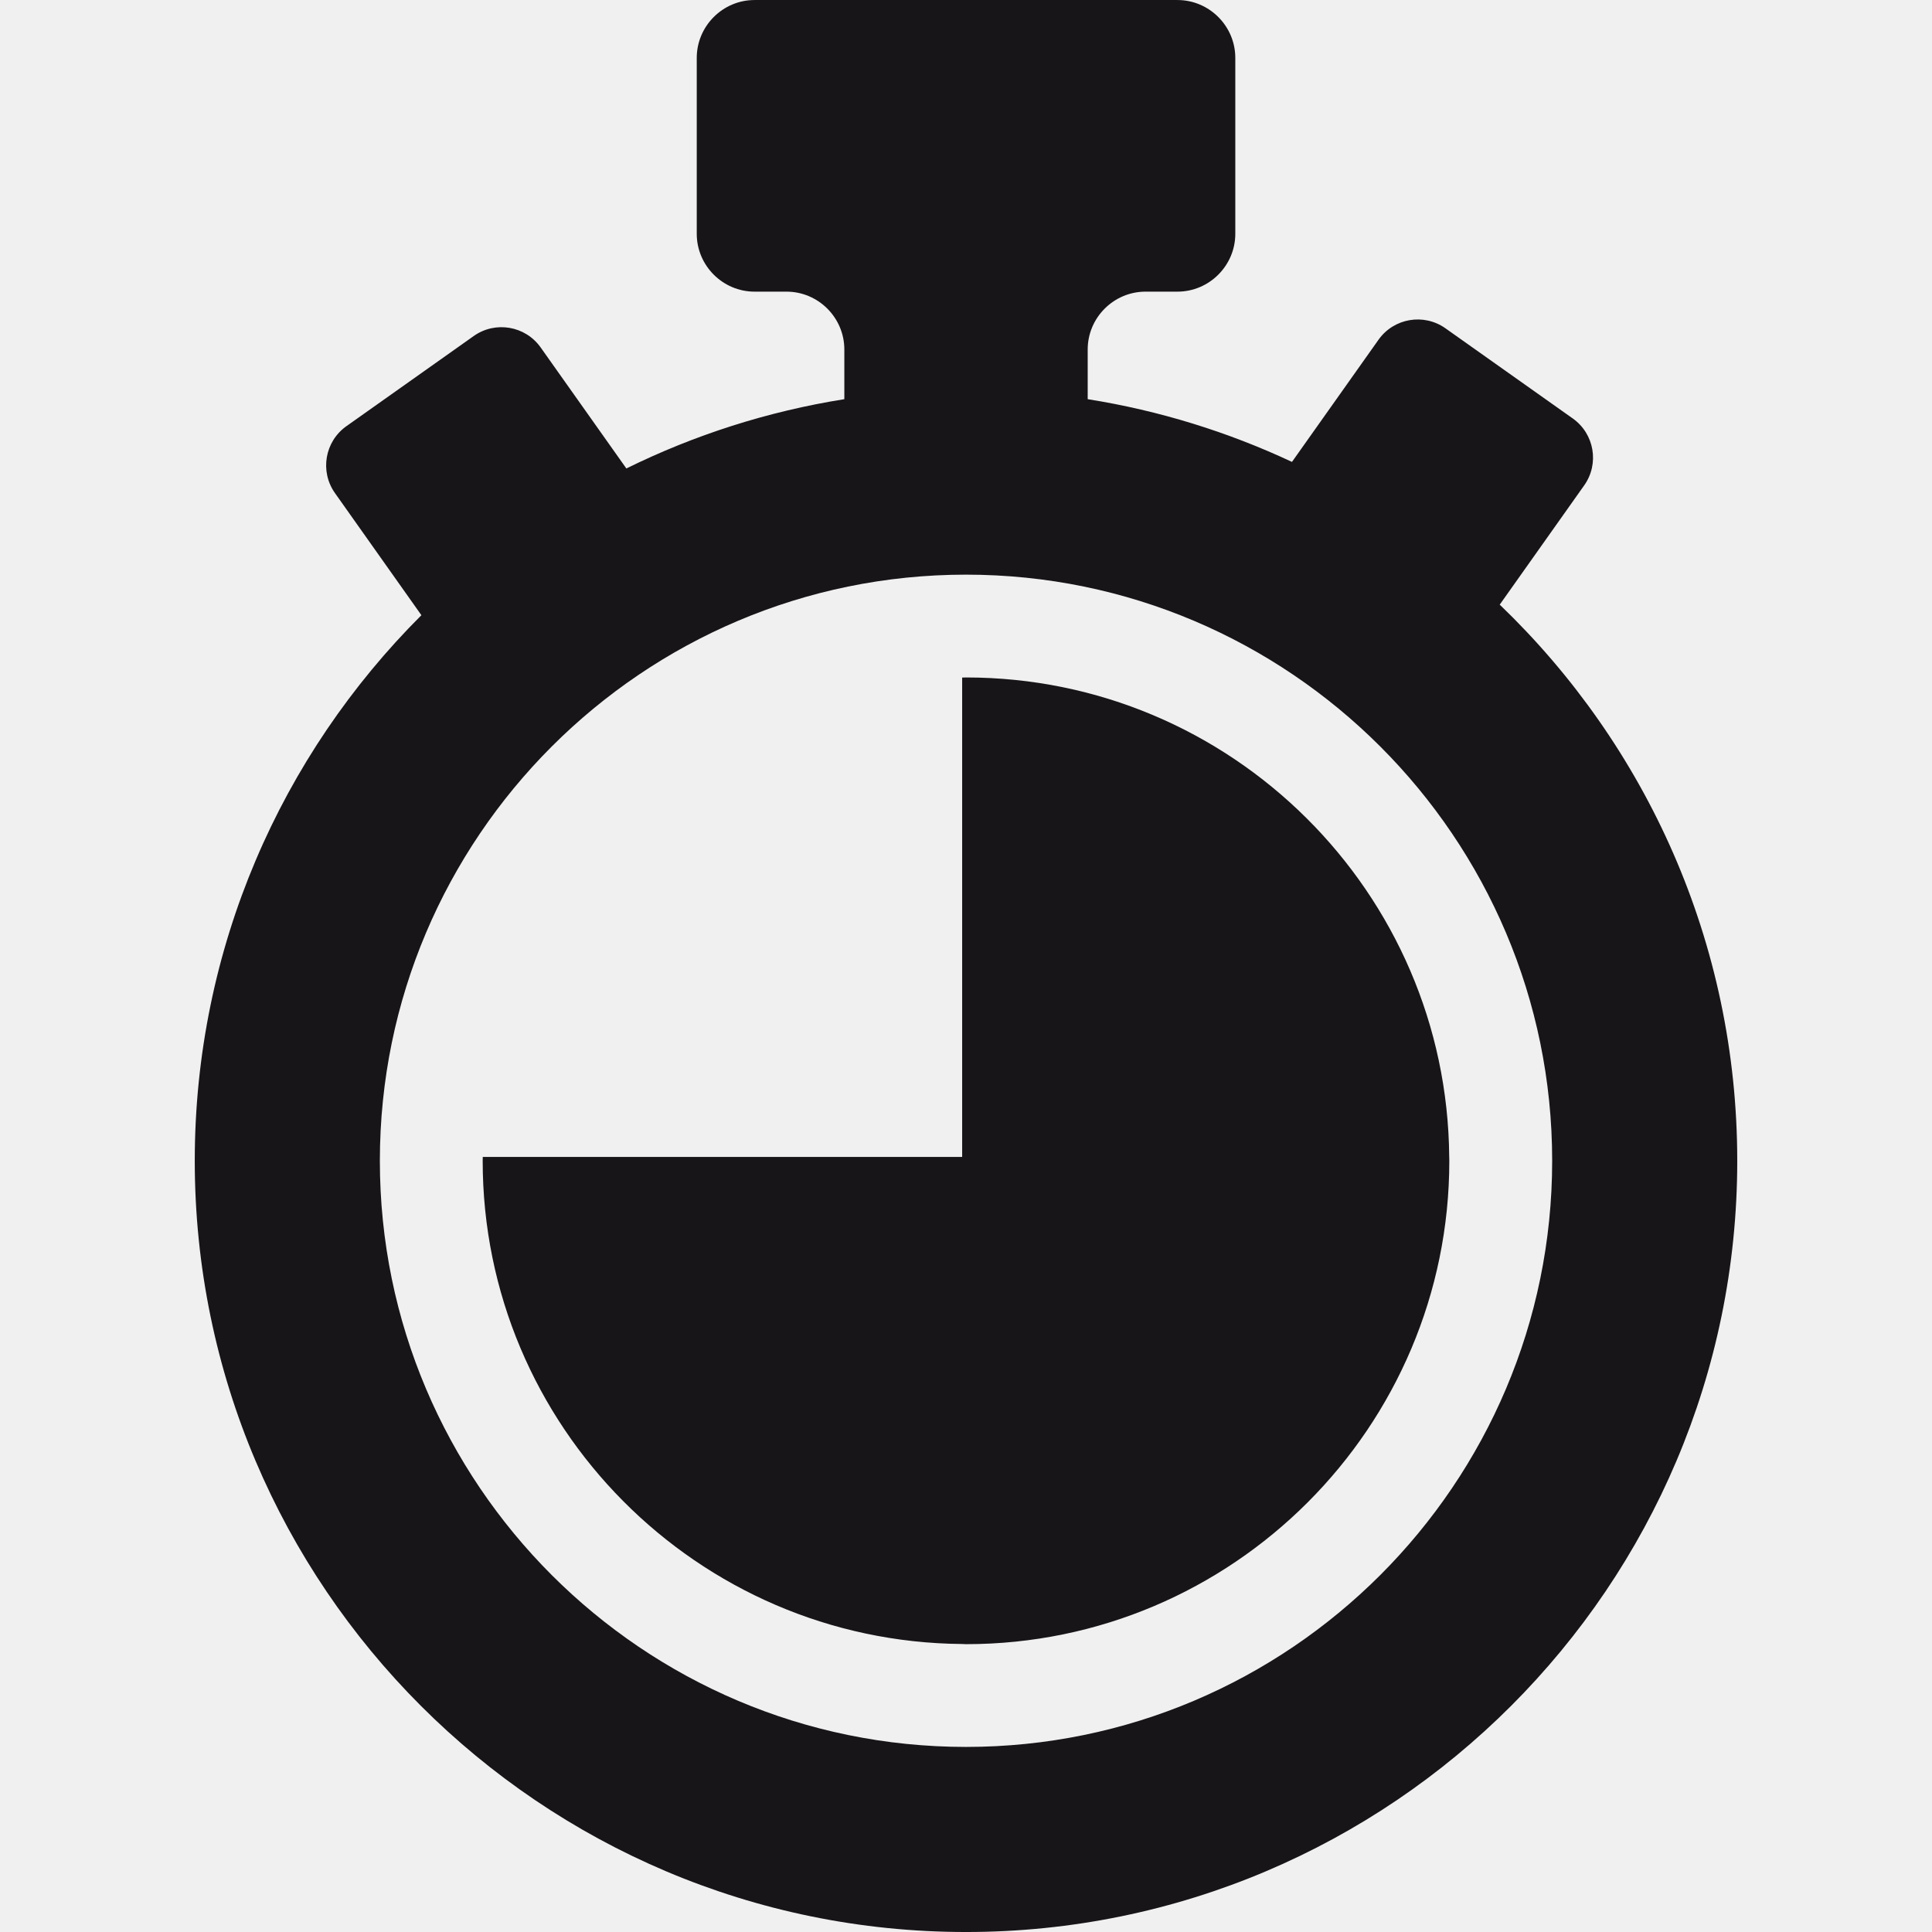
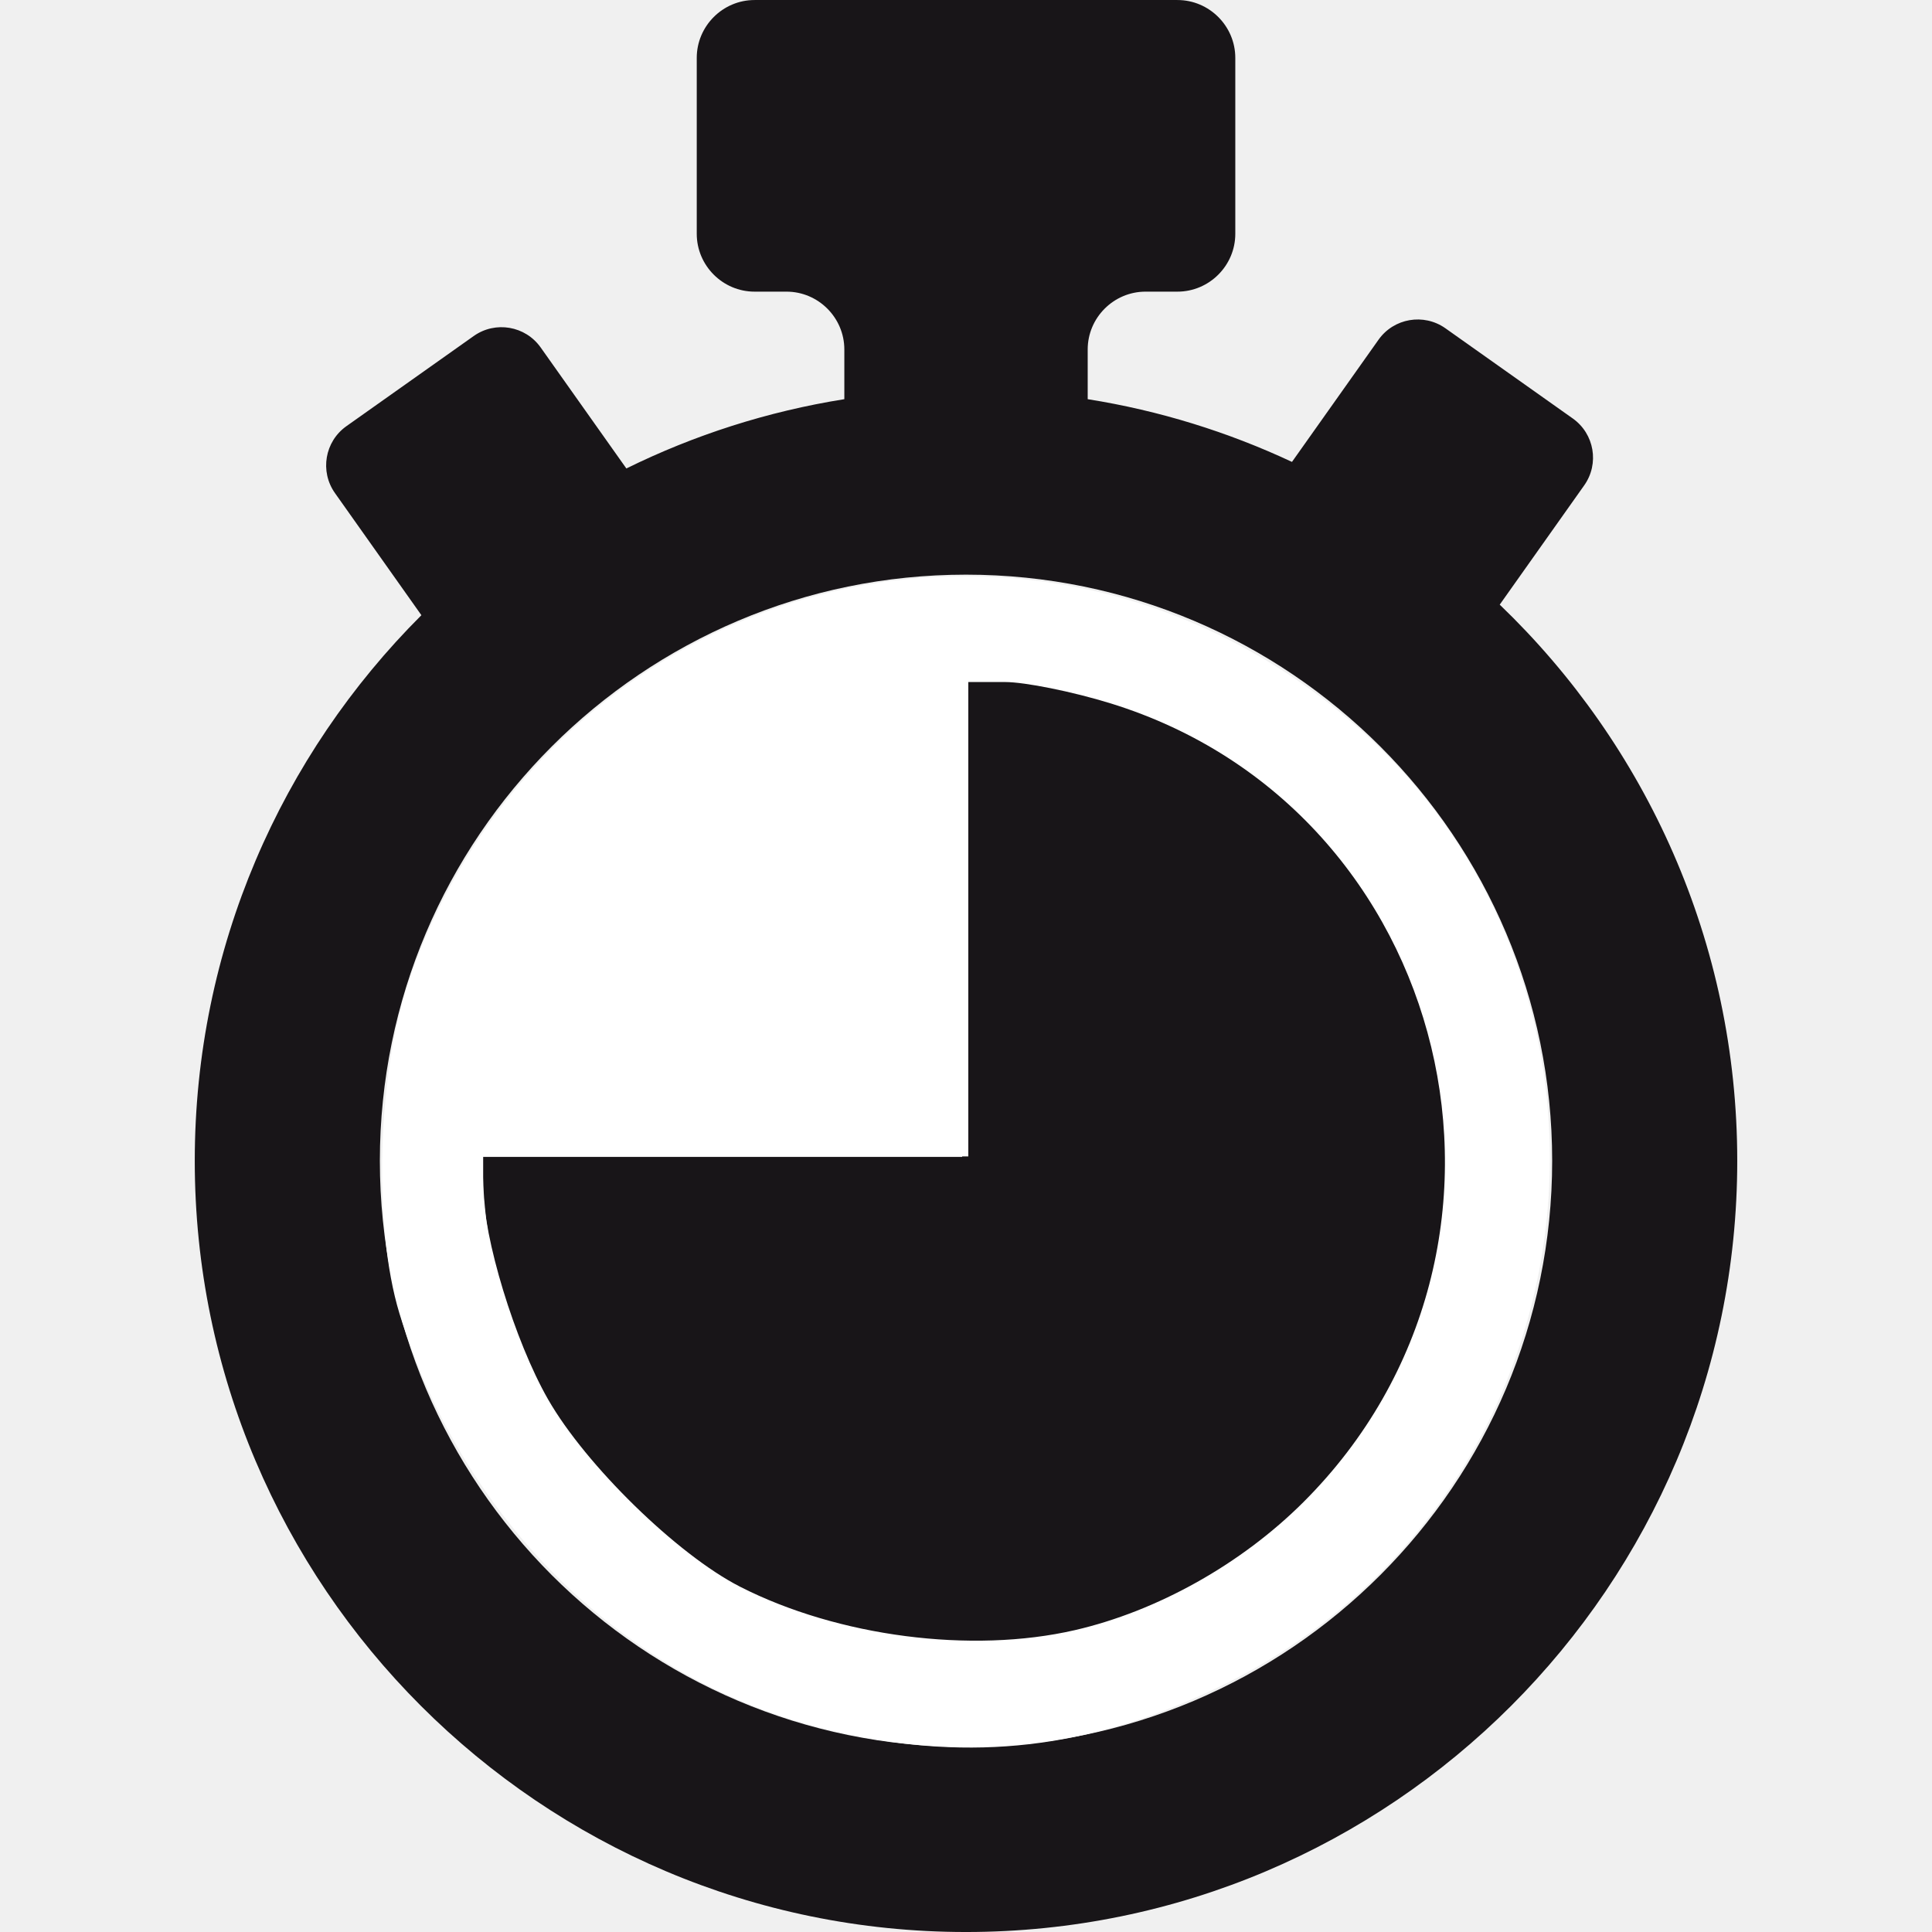
<svg xmlns="http://www.w3.org/2000/svg" width="128" height="128" viewBox="0 0 128 128" id="svg4360" version="1.1">
  <defs id="defs4362" />
  <g id="layer1" transform="translate(0,-924.3621)">
    <g id="g4916" transform="matrix(1.090345,0,0,1.090345,-2.978315,-90.53926)">
      <path id="path138" style="fill:#181518;fill-opacity:1;fill-rule:nonzero;stroke:none" d="m 61.429,1036.956 c -19.639,0 -35.616,-15.978 -35.616,-35.615 0,-19.639 15.978,-35.616 35.616,-35.616 19.638,0 35.617,15.978 35.617,35.616 0,19.638 -15.98,35.615 -35.617,35.615 z m 32.431,-69.409 5.132,-7.247 c 0.931,-1.313 0.621,-3.134 -0.696,-4.066 l -7.735,-5.478 c -1.315,-0.93 -3.136,-0.62 -4.067,0.695 l -5.258,7.423 c -3.88,-1.816 -8.047,-3.118 -12.413,-3.811 l 0,-3.02 c 0,-1.933 1.581,-3.514 3.514,-3.514 l 1.939,0 c 1.935,0 3.516,-1.583 3.516,-3.514 l 0,-10.69 c 0,-1.933 -1.581,-3.516 -3.516,-3.516 l -25.695,0 c -1.933,0 -3.513,1.583 -3.513,3.516 l 0,10.69 c 0,1.931 1.581,3.514 3.513,3.514 l 1.941,0 c 1.933,0 3.514,1.581 3.514,3.514 l 0,3.02 c -4.68,0.745 -9.132,2.183 -13.245,4.21 l -5.208,-7.354 c -0.931,-1.314 -2.753,-1.625 -4.066,-0.694 l -7.736,5.478 c -1.316,0.931 -1.626,2.752 -0.696,4.066 l 5.252,7.42 c -8.504,8.487 -13.771,20.215 -13.771,33.152 0,25.84 21.023,46.861 46.863,46.861 25.84,0 46.863,-21.021 46.863,-46.861 0,-13.266 -5.543,-25.262 -14.432,-33.793" />
      <path id="path140" style="fill:#181518;fill-opacity:1;fill-rule:nonzero;stroke:none" d="m 90.79,1001.105 c -0.126,-16.084 -13.248,-29.133 -29.362,-29.133 -0.079,0 -0.157,0.007 -0.233,0.007 l 0,29.126 -29.129,0 c -0.002,0.077 -0.005,0.155 -0.005,0.235 0,16.115 13.048,29.234 29.135,29.362 0.077,0 0.155,0.01 0.233,0.01 16.193,0 29.367,-13.173 29.367,-29.366 0,-0.081 -0.005,-0.158 -0.005,-0.235" />
    </g>
+     <path style="color:#000000;clip-rule:nonzero;display:inline;overflow:visible;visibility:visible;opacity:1;isolation:auto;mix-blend-mode:normal;color-interpolation:sRGB;color-interpolation-filters:linearRGB;solid-color:#000000;solid-opacity:1;fill:#ffffff;fill-opacity:1;fill-rule:nonzero;stroke:none;stroke-width:20;stroke-linecap:butt;stroke-linejoin:bevel;stroke-miterlimit:4;stroke-dasharray:none;stroke-dashoffset:0;stroke-opacity:1;color-rendering:auto;image-rendering:auto;shape-rendering:auto;text-rendering:auto;enable-background:accumulate" d="M 55.761,114.817 C 42.002,111.829 30.794,101.193 26.463,87.015 24.685,81.194 25.007,70.909 27.161,64.756 35.785,40.117 64.341,30.487 85.812,44.977 c 24.808,16.743 21.673,54.365 -5.587,67.04 -8.223,3.824 -15.776,4.688 -24.464,2.801 z m 15.456,-6.817 c 5.46,-1.259 11.022,-4.375 15.137,-8.48 C 103.277,82.635 96.266,53.607 73.573,46.598 71.059,45.822 67.912,45.186 66.578,45.186 l -2.425,0 0,15.714 0,15.714 -16.071,0 -16.071,0 0,1.993 c 0,3.38 2.093,10.246 4.298,14.1 2.504,4.376 8.572,10.299 12.719,12.415 6.486,3.309 15.339,4.457 22.189,2.878 z" id="path4136" transform="translate(0,924.3621)" />
  </g>
</svg>
